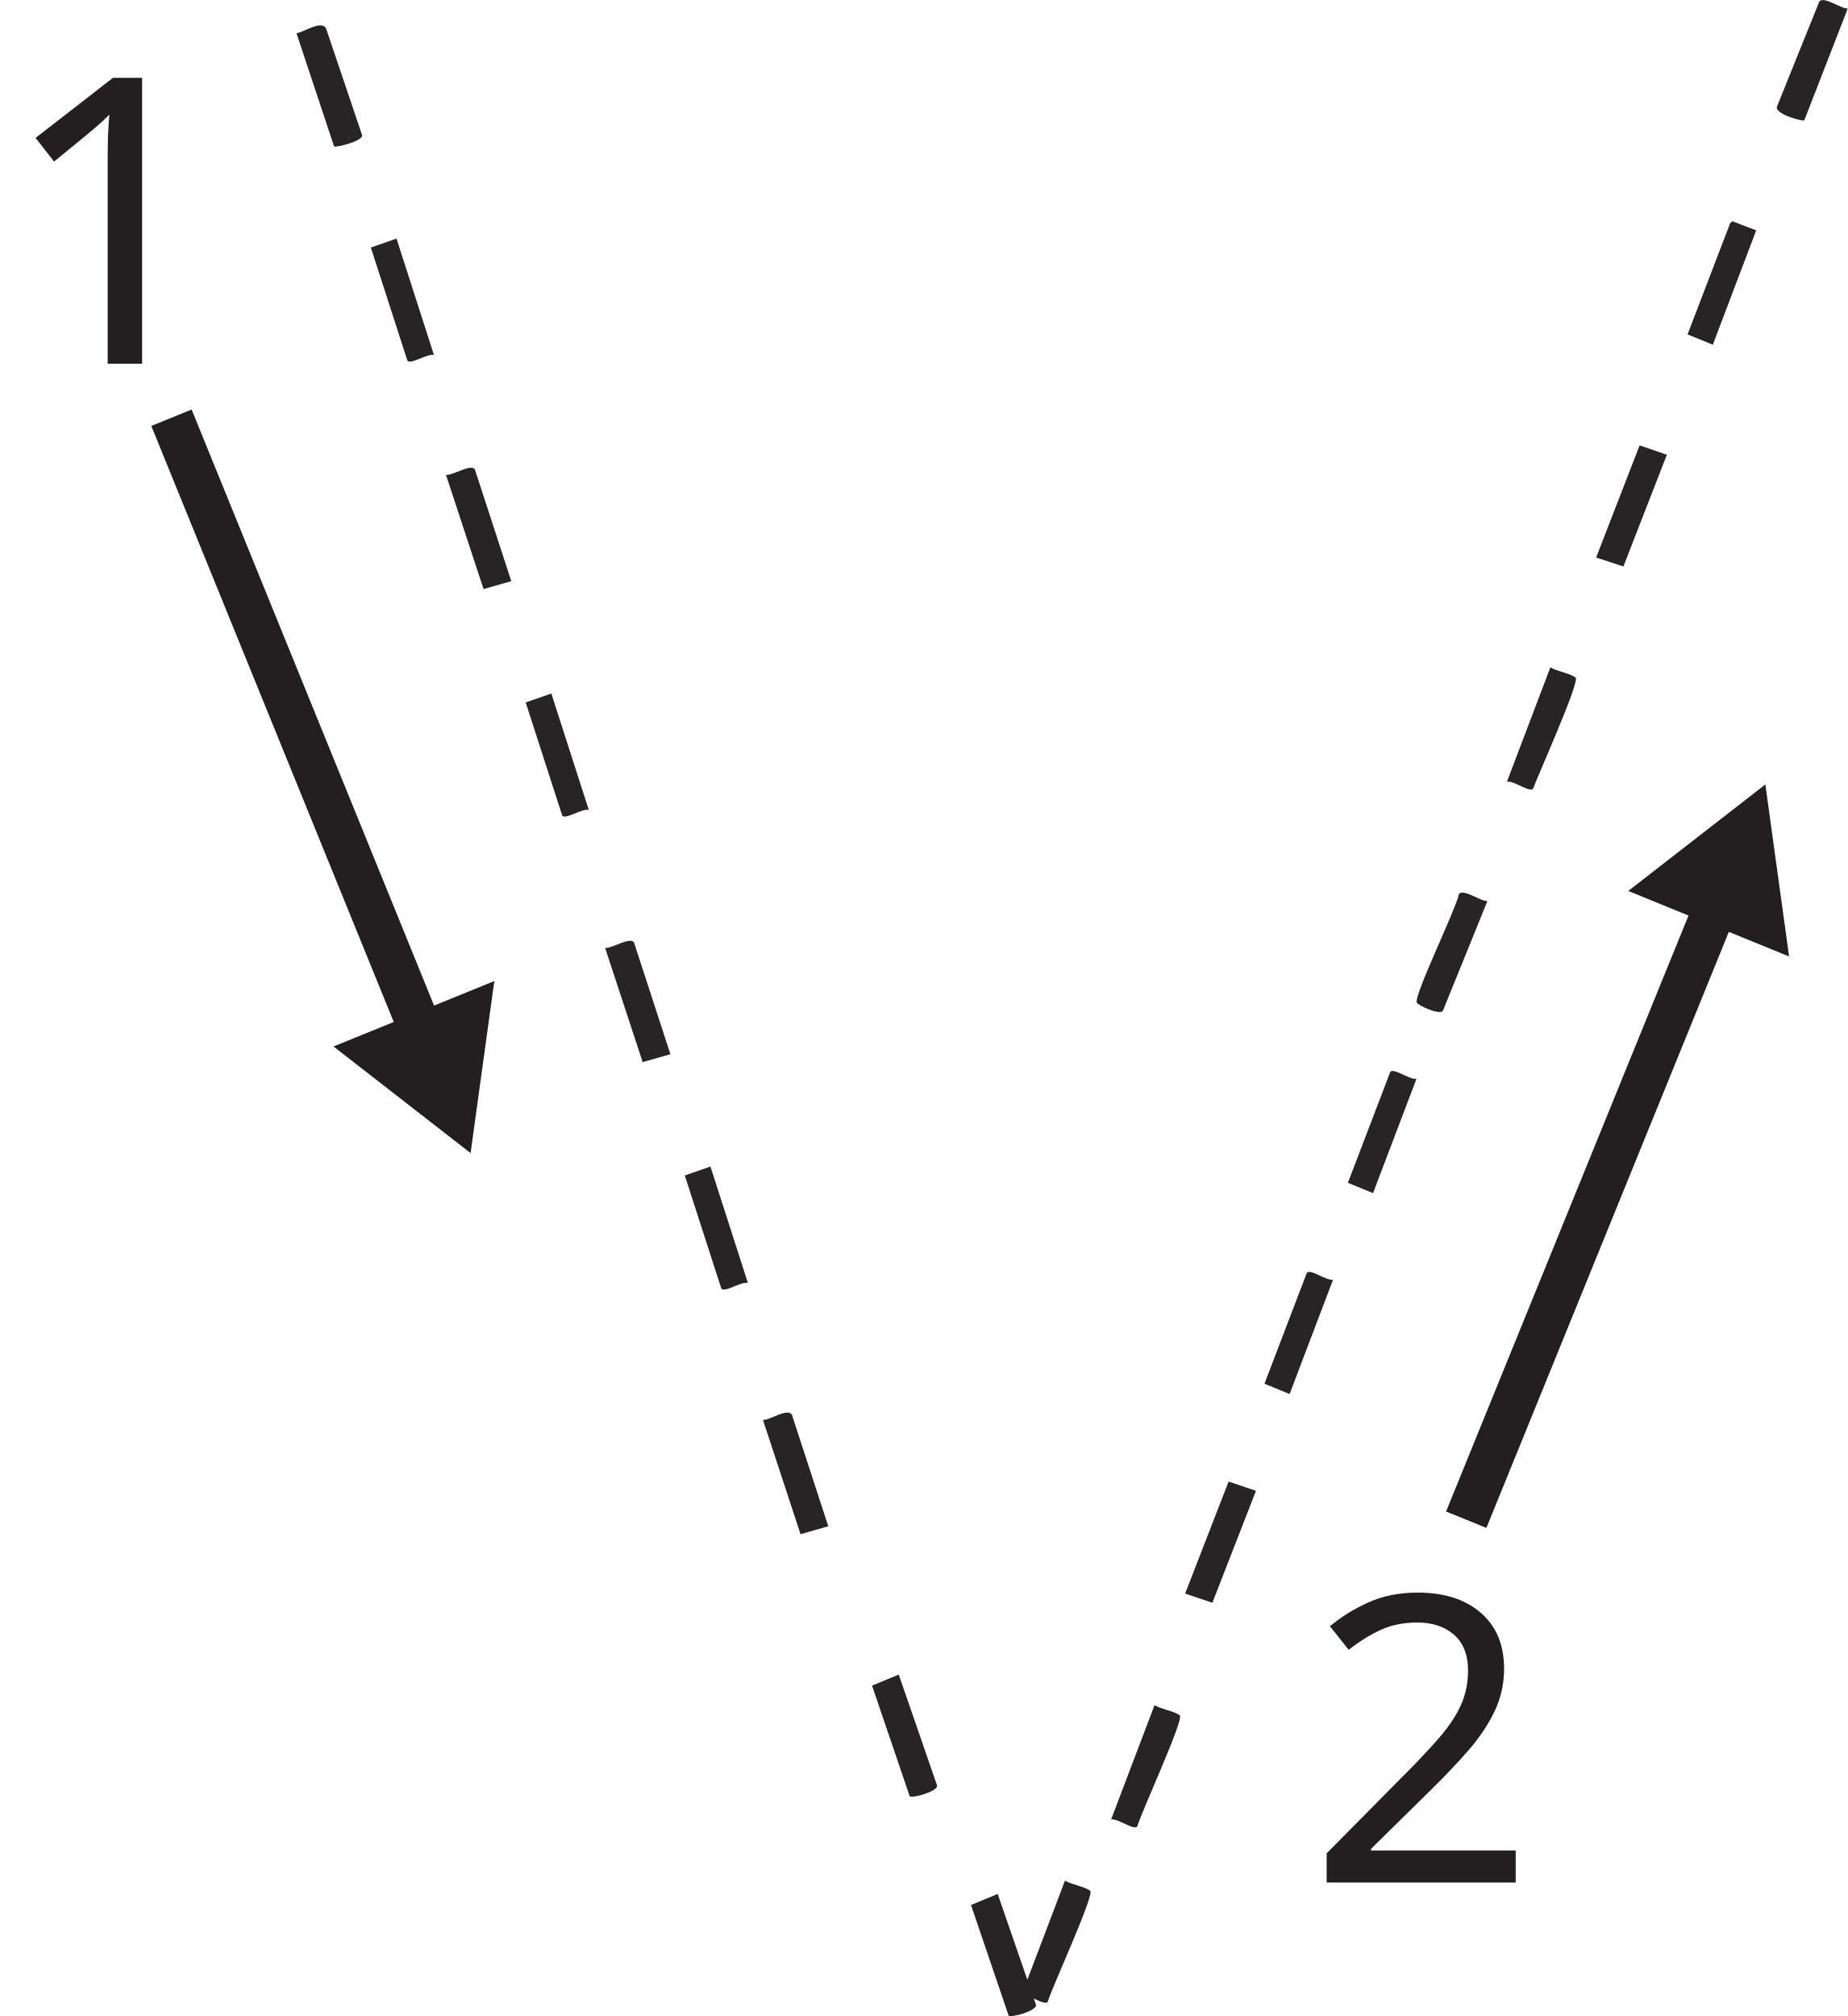
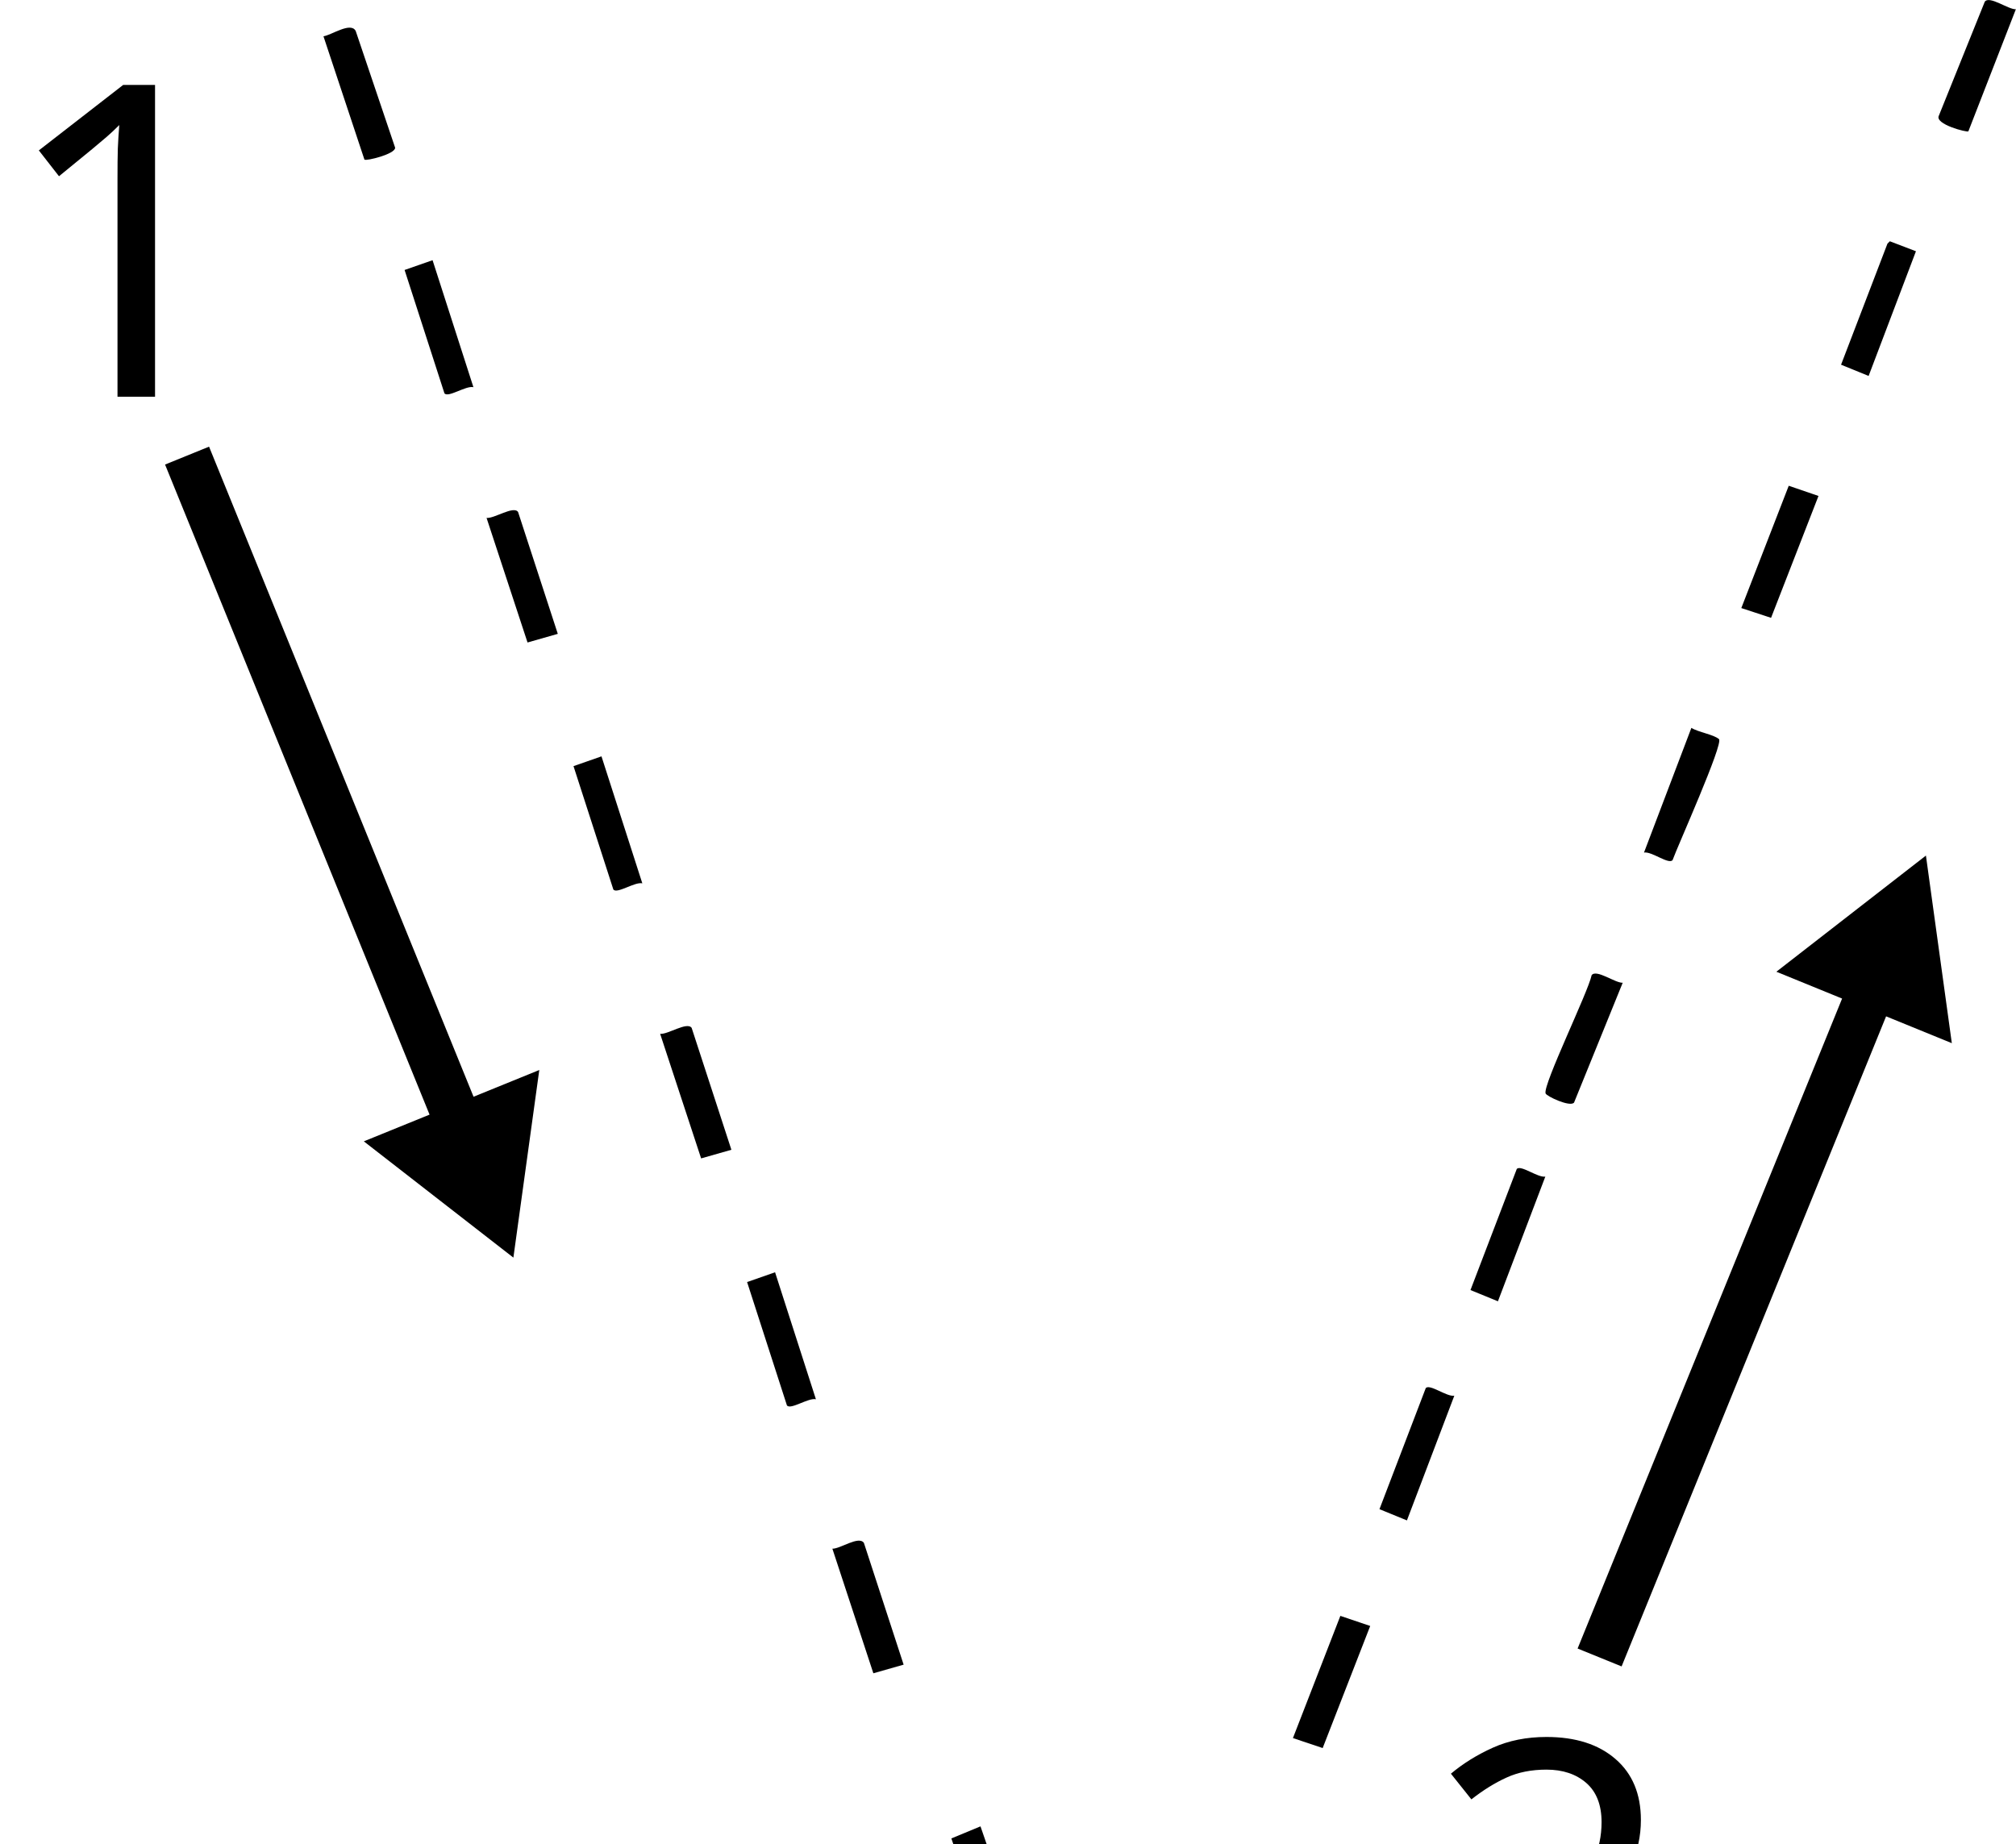
- <svg xmlns="http://www.w3.org/2000/svg" id="Layer_2" data-name="Layer 2" viewBox="0 0 193.83 211.43">
+ <svg xmlns="http://www.w3.org/2000/svg" id="Layer_2" data-name="Layer 2" viewBox="0 0 193.83 177.28">
  <defs>
    <style>
      .cls-1, .cls-2 {
-         fill: #231f20;
+         fill: #000000;
      }

      .cls-3 {
-         fill: #272425;
+         fill: #000000;
      }

      .cls-2 {
        font-family: LexendDeca-Regular, 'Lexend Deca';
        font-size: 42px;
      }
    </style>
  </defs>
  <g id="Layer_1-2" data-name="Layer 1">
    <path class="cls-1" d="M45.53,105.46l6.32-2.57-2.49,18.04-14.38-11.18,6.32-2.57L15.87,44.67l4.23-1.72,25.43,62.51ZM187.66,100.31l-6.32-2.58-25.43,62.51-4.23-1.72,25.43-62.5-6.32-2.58,14.38-11.17,2.49,18.04Z" />
    <text class="cls-2" transform="translate(0 38.15)">
      <tspan x="0" y="0">1</tspan>
    </text>
    <text class="cls-2" transform="translate(137.14 197.43)">
      <tspan x="0" y="0">2</tspan>
    </text>
    <g id="Layer_1-2" data-name="Layer 1-2">
      <g>
        <polygon class="cls-3" points="184.21 24.16 179.66 36.15 177.01 35.07 181.47 23.43 181.7 23.2 184.21 24.16" />
        <path class="cls-3" d="M86.88,160.07l-2.91.83-3.94-11.98c.76.02,2.53-1.27,3.03-.56l3.82,11.71h0Z" />
        <path class="cls-3" d="M61.76,84.94c-.73-.17-2.44,1.05-2.79.59l-3.83-11.86,2.69-.94,3.93,12.22h0Z" />
        <path class="cls-3" d="M139.83,134.2l-4.56,12-2.64-1.08,4.45-11.64c.38-.44,2.02.86,2.76.73h-.01Z" />
        <path class="cls-3" d="M35.04,15.35l-3.94-11.86c.79-.12,2.63-1.42,3.1-.51l3.79,11.22c.03.62-2.8,1.3-2.94,1.15h0Z" />
        <polygon class="cls-3" points="174.84 47.69 170.28 59.41 167.42 58.47 171.98 46.71 174.84 47.69" />
        <path class="cls-3" d="M78.45,134.55c-.73-.17-2.44,1.05-2.79.59l-3.83-11.86,2.69-.94,3.93,12.22h0Z" />
        <path class="cls-3" d="M158.06,81.99l4.56-12c.66.42,2.12.63,2.65,1.08.47.4-4.01,10.37-4.46,11.64-.39.44-2-.86-2.75-.73h0Z" />
        <path class="cls-3" d="M116.54,190.83l4.56-12c.66.42,2.12.63,2.65,1.08.47.4-4.11,10.32-4.46,11.64-.38.44-2.02-.86-2.76-.73h.01Z" />
        <path class="cls-3" d="M193.82.88l-4.57,11.75c-.13.12-3.25-.68-2.84-1.5L190.83.16c.46-.61,2.28.78,3,.73h0Z" />
        <polygon class="cls-3" points="131.74 156.35 127.17 168.09 124.31 167.13 128.87 155.38 131.74 156.35" />
        <path class="cls-3" d="M45.52,37.23c-.73-.17-2.44,1.05-2.79.59l-3.83-11.86,2.69-.94,3.93,12.22h0Z" />
        <path class="cls-3" d="M156.02,94.49l-4.68,11.53c-.37.47-2.66-.61-2.74-.88-.26-.84,4.09-9.73,4.43-11.37.46-.61,2.28.78,3,.73h-.01Z" />
        <path class="cls-3" d="M70.32,110.56l-2.91.83-3.94-11.98c.72.09,2.6-1.2,3.03-.57,0,0,3.82,11.72,3.82,11.72Z" />
        <path class="cls-3" d="M53.63,60.95l-2.91.83-3.94-11.98c.72.09,2.6-1.2,3.03-.57,0,0,3.82,11.72,3.82,11.72Z" />
        <path class="cls-3" d="M95.42,188.39l-3.95-11.61,2.8-1.16,4.03,11.66c0,.62-2.59,1.34-2.88,1.1h0Z" />
      </g>
      <path class="cls-3" d="M107.15,209.23l4.56-12c.66.42,2.12.63,2.65,1.08.47.4-4.11,10.32-4.46,11.64-.38.44-2.02-.86-2.76-.73h.01Z" />
      <path class="cls-3" d="M105.8,211.4l-3.95-11.61,2.8-1.16,4.03,11.66c0,.62-2.59,1.34-2.88,1.1h0Z" />
      <path class="cls-3" d="M148.58,113.13l-4.56,12-2.64-1.08,4.45-11.64c.38-.44,2.02.86,2.76.73h-.01Z" />
    </g>
  </g>
</svg>
